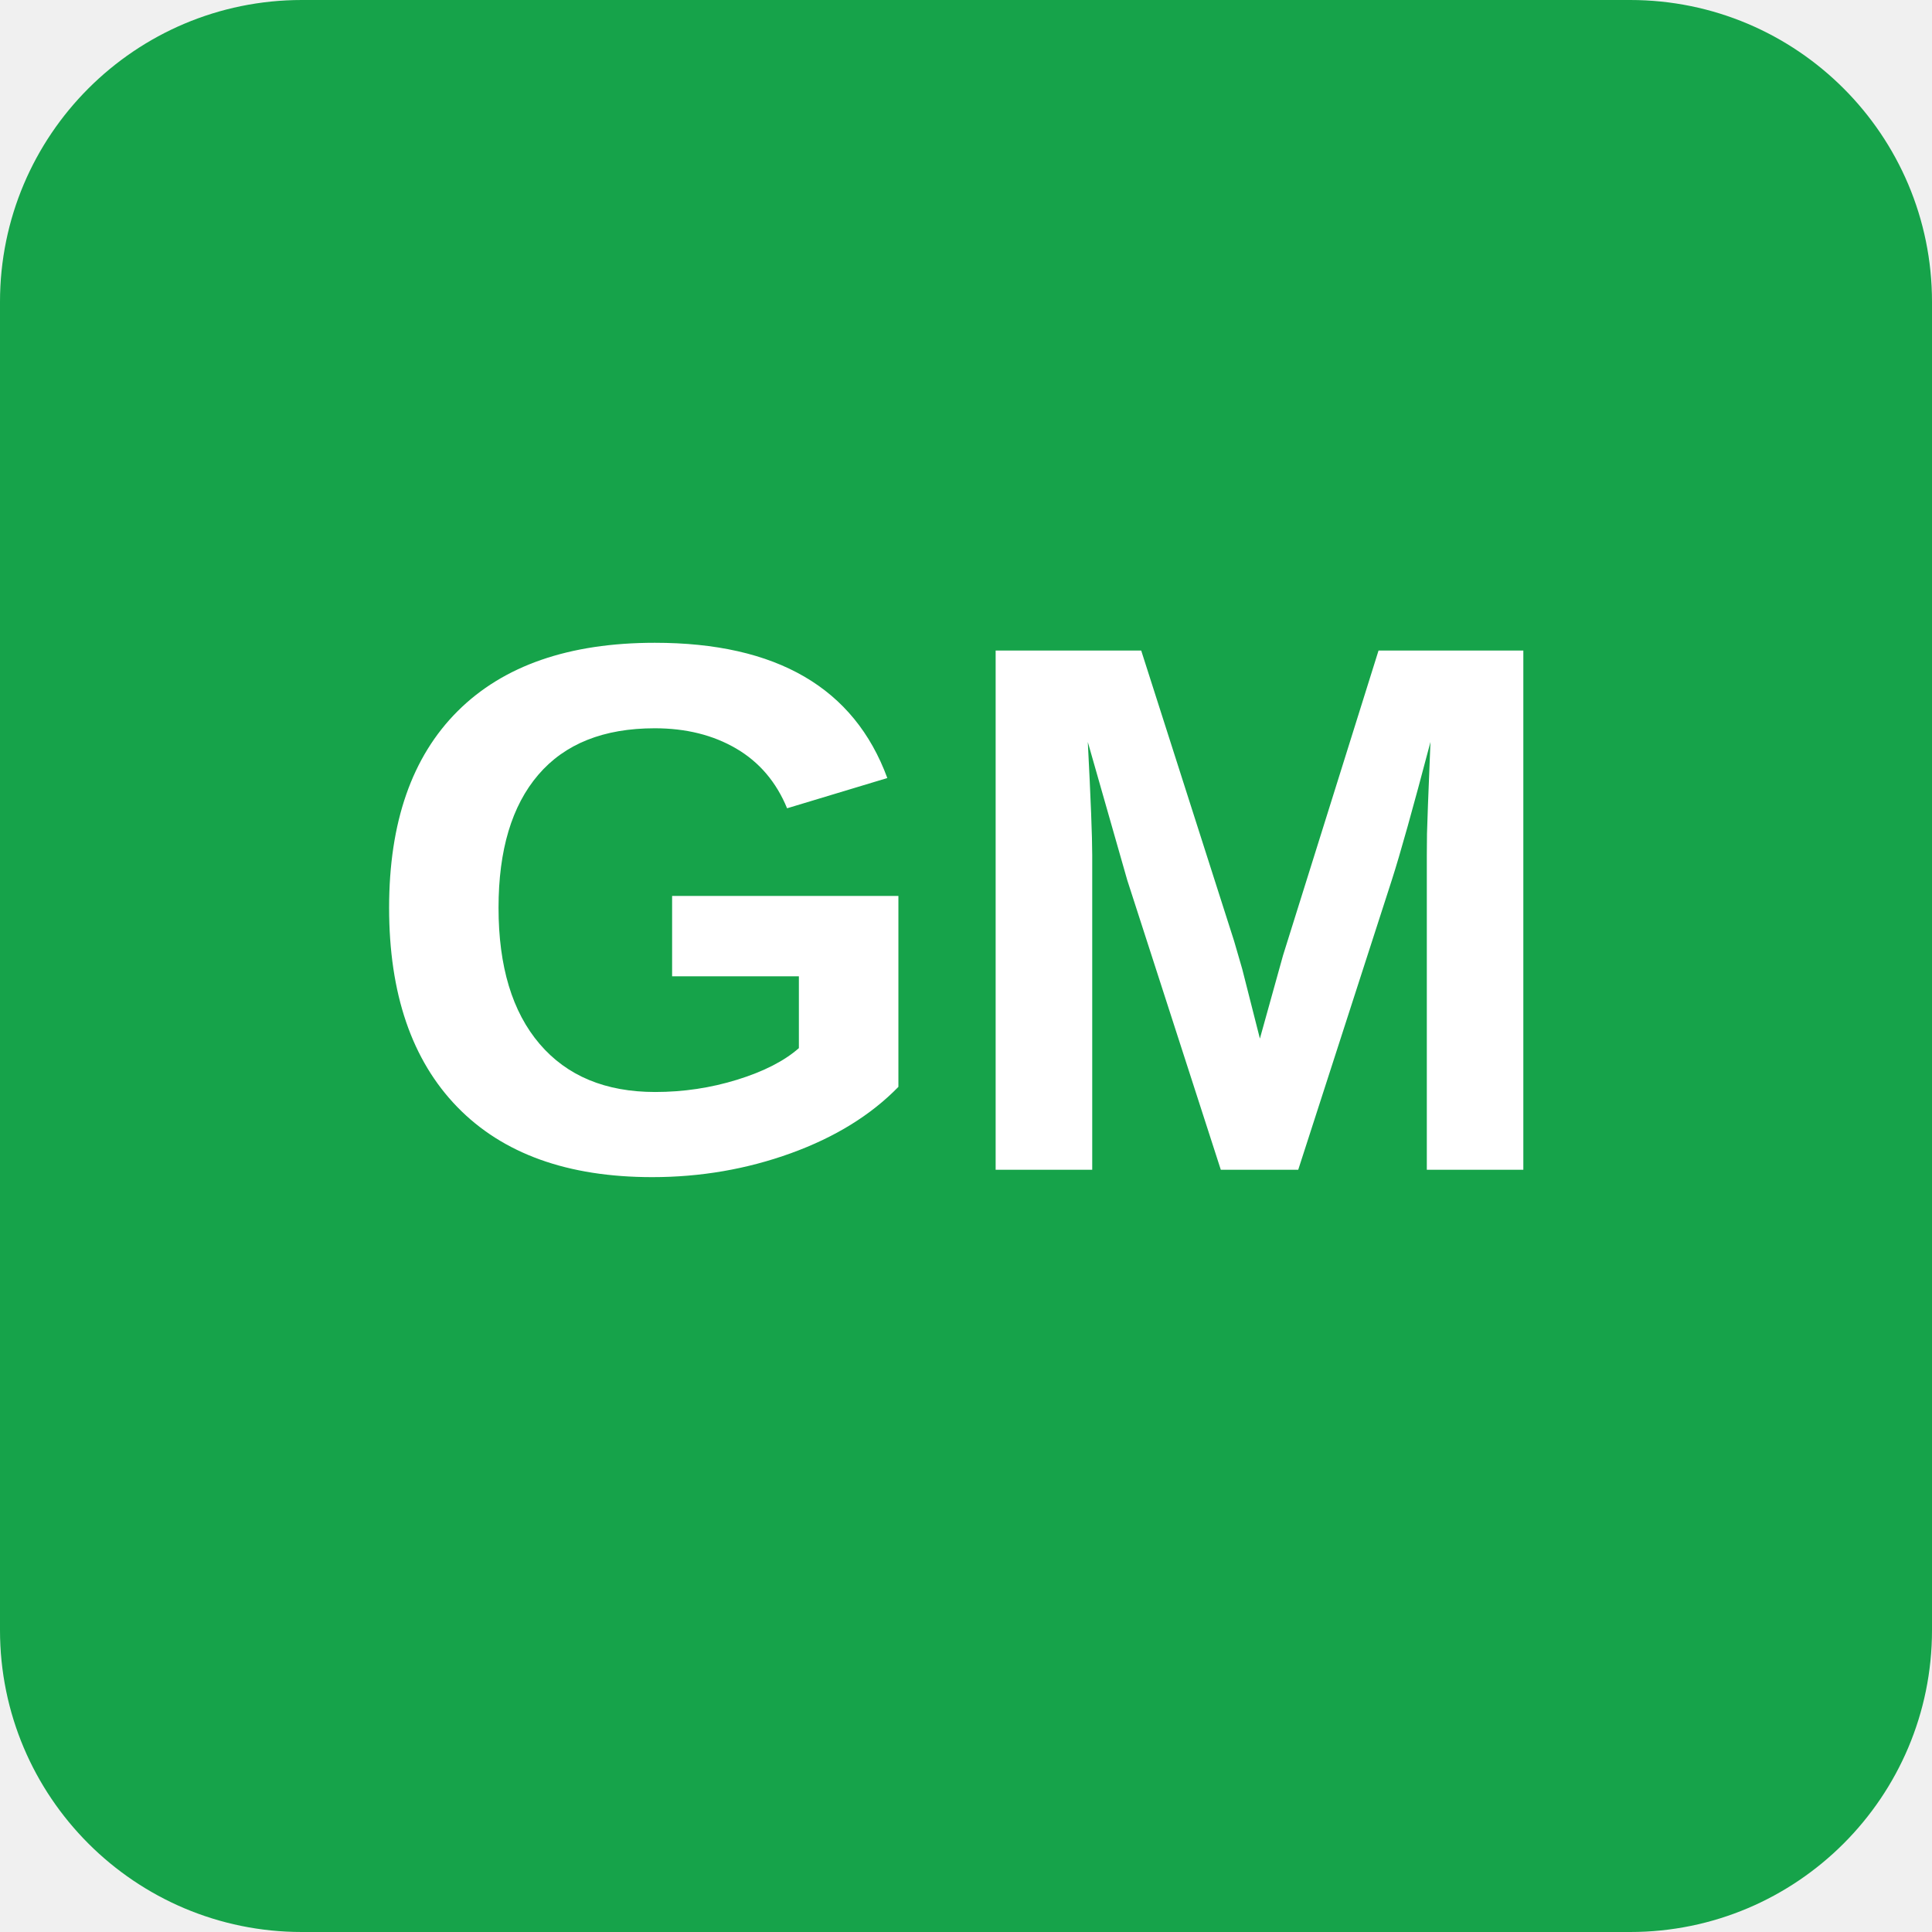
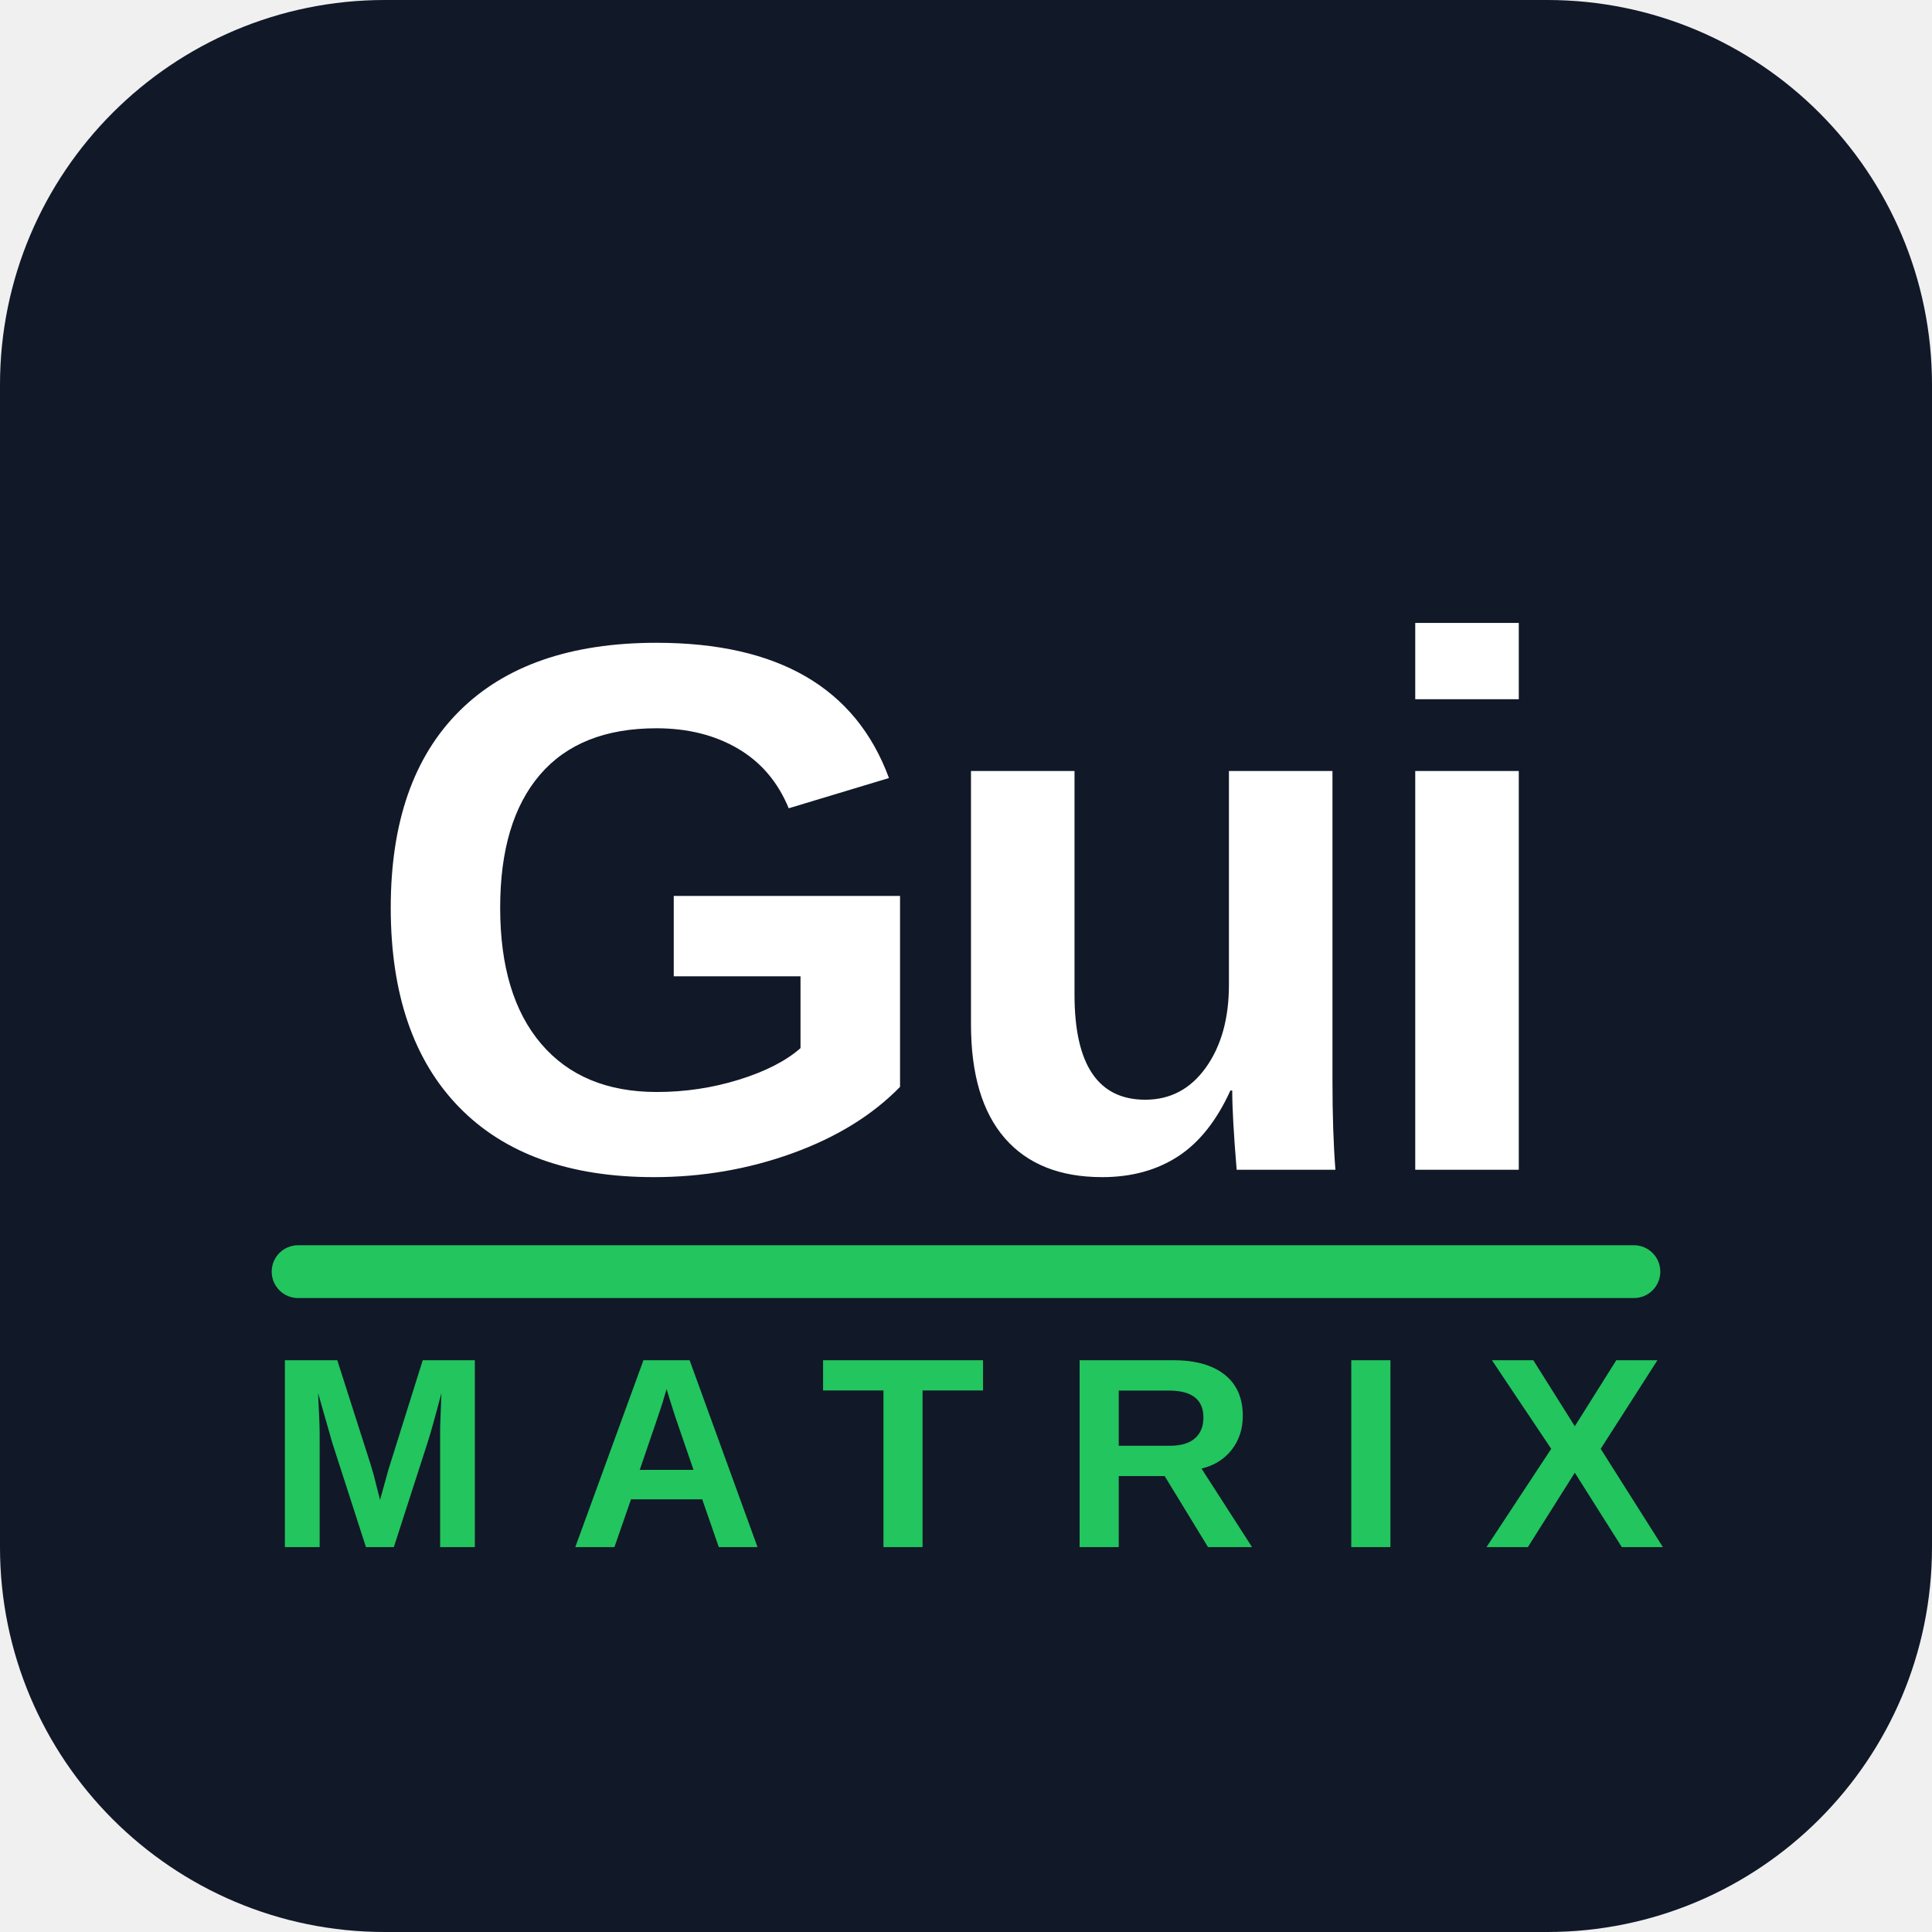
<svg xmlns="http://www.w3.org/2000/svg" viewBox="0 0 512 512">
-   <rect width="512" height="512" rx="80" fill="#16a34a" />
-   <text x="256" y="310" font-family="Arial,sans-serif" font-size="200" font-weight="bold" text-anchor="middle" fill="white">GM</text>
+   <rect width="512" height="512" rx="102" fill="#111827" />
+   <text x="256" y="310" font-family="Arial,sans-serif" font-size="200" font-weight="bold" text-anchor="middle" fill="white" letter-spacing="-6">Gui</text>
+   <rect x="72" y="330" width="368" height="14" rx="7" fill="#22c55e" />
+   <text x="256" y="410" font-family="Arial,sans-serif" font-size="72" font-weight="bold" text-anchor="middle" fill="#22c55e" letter-spacing="20">MATRIX</text>
</svg>
